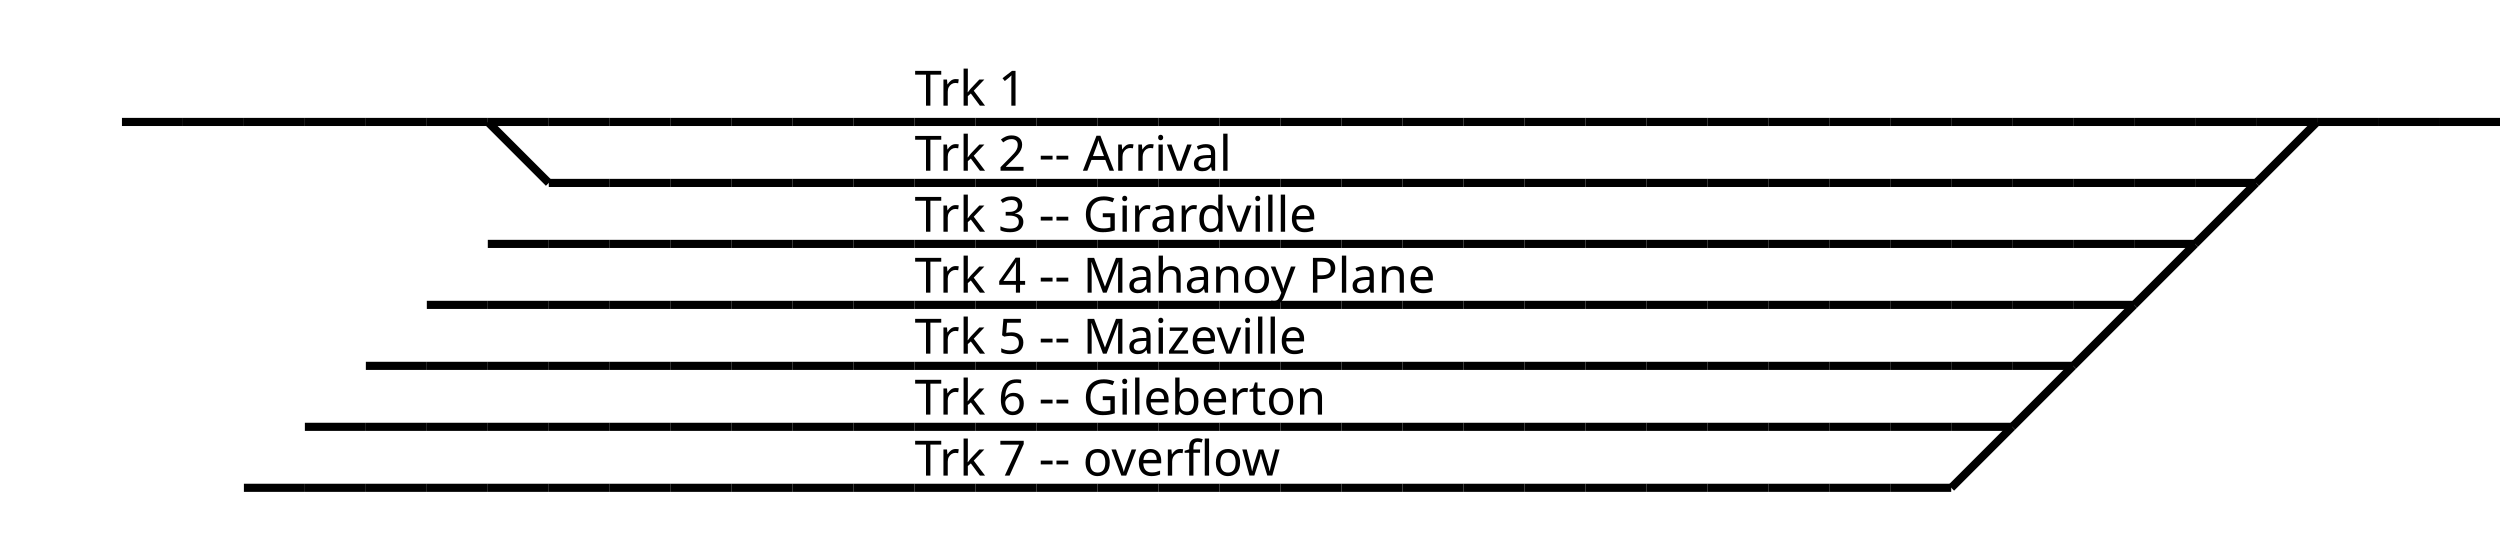
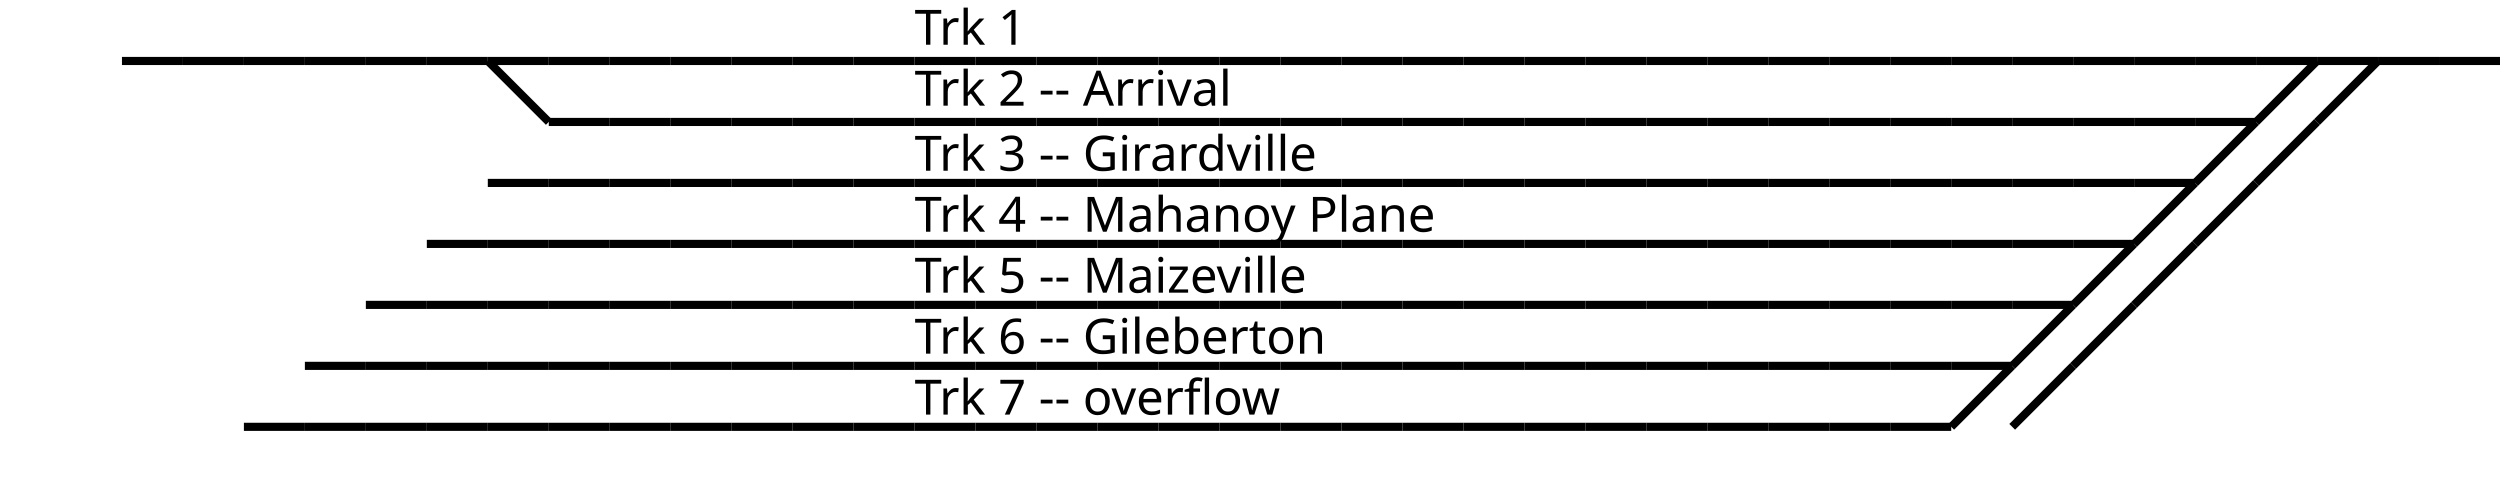
- <svg xmlns="http://www.w3.org/2000/svg" version="1.1" baseProfile="full" width="615" height="135">
-   <text x="225" y="26" font-family="Verdana" font-size="12">Trk 1</text>
-   <text x="225" y="42" font-family="Verdana" font-size="12">Trk 2 -- Arrival</text>
-   <text x="225" y="57" font-family="Verdana" font-size="12">Trk 3 -- Girardville</text>
-   <text x="225" y="72" font-family="Verdana" font-size="12">Trk 4 -- Mahanoy Plane</text>
-   <text x="225" y="87" font-family="Verdana" font-size="12">Trk 5 -- Maizeville</text>
-   <text x="225" y="102" font-family="Verdana" font-size="12">Trk 6 -- Gileberton</text>
-   <text x="225" y="117" font-family="Verdana" font-size="12">Trk 7 -- overflow</text>
-   <line x1="30" y1="30" x2="45" y2="30" style="stroke:black;stroke-width:2" />
-   <line x1="45" y1="30" x2="60" y2="30" style="stroke:black;stroke-width:2" />
-   <line x1="60" y1="30" x2="75" y2="30" style="stroke:black;stroke-width:2" />
-   <line x1="75" y1="30" x2="90" y2="30" style="stroke:black;stroke-width:2" />
-   <line x1="90" y1="30" x2="105" y2="30" style="stroke:black;stroke-width:2" />
-   <line x1="105" y1="30" x2="120" y2="30" style="stroke:black;stroke-width:2" />
-   <line x1="120" y1="30" x2="135" y2="30" style="stroke:black;stroke-width:2" />
+ <svg xmlns="http://www.w3.org/2000/svg" version="1.1" baseProfile="full" width="615" height="120">
+   <text x="225" y="11" font-family="Verdana" font-size="12">Trk 1</text>
+   <text x="225" y="26" font-family="Verdana" font-size="12">Trk 2 -- Arrival</text>
+   <text x="225" y="42" font-family="Verdana" font-size="12">Trk 3 -- Girardville</text>
+   <text x="225" y="57" font-family="Verdana" font-size="12">Trk 4 -- Mahanoy Plane</text>
+   <text x="225" y="72" font-family="Verdana" font-size="12">Trk 5 -- Maizeville</text>
+   <text x="225" y="87" font-family="Verdana" font-size="12">Trk 6 -- Gileberton</text>
+   <text x="225" y="102" font-family="Verdana" font-size="12">Trk 7 -- overflow</text>
+   <line x1="30" y1="15" x2="45" y2="15" style="stroke:black;stroke-width:2" />
+   <line x1="45" y1="15" x2="60" y2="15" style="stroke:black;stroke-width:2" />
+   <line x1="60" y1="15" x2="75" y2="15" style="stroke:black;stroke-width:2" />
+   <line x1="75" y1="15" x2="90" y2="15" style="stroke:black;stroke-width:2" />
+   <line x1="90" y1="15" x2="105" y2="15" style="stroke:black;stroke-width:2" />
+   <line x1="105" y1="15" x2="120" y2="15" style="stroke:black;stroke-width:2" />
+   <line x1="120" y1="15" x2="135" y2="15" style="stroke:black;stroke-width:2" />
+   <line x1="135" y1="15" x2="150" y2="15" style="stroke:black;stroke-width:2" />
+   <line x1="150" y1="15" x2="165" y2="15" style="stroke:black;stroke-width:2" />
+   <line x1="165" y1="15" x2="180" y2="15" style="stroke:black;stroke-width:2" />
+   <line x1="180" y1="15" x2="195" y2="15" style="stroke:black;stroke-width:2" />
+   <line x1="195" y1="15" x2="210" y2="15" style="stroke:black;stroke-width:2" />
+   <line x1="210" y1="15" x2="225" y2="15" style="stroke:black;stroke-width:2" />
+   <line x1="225" y1="15" x2="240" y2="15" style="stroke:black;stroke-width:2" />
+   <line x1="240" y1="15" x2="255" y2="15" style="stroke:black;stroke-width:2" />
+   <line x1="255" y1="15" x2="270" y2="15" style="stroke:black;stroke-width:2" />
+   <line x1="270" y1="15" x2="285" y2="15" style="stroke:black;stroke-width:2" />
+   <line x1="285" y1="15" x2="300" y2="15" style="stroke:black;stroke-width:2" />
+   <line x1="300" y1="15" x2="315" y2="15" style="stroke:black;stroke-width:2" />
+   <line x1="315" y1="15" x2="330" y2="15" style="stroke:black;stroke-width:2" />
+   <line x1="330" y1="15" x2="345" y2="15" style="stroke:black;stroke-width:2" />
+   <line x1="345" y1="15" x2="360" y2="15" style="stroke:black;stroke-width:2" />
+   <line x1="360" y1="15" x2="375" y2="15" style="stroke:black;stroke-width:2" />
+   <line x1="375" y1="15" x2="390" y2="15" style="stroke:black;stroke-width:2" />
+   <line x1="390" y1="15" x2="405" y2="15" style="stroke:black;stroke-width:2" />
+   <line x1="405" y1="15" x2="420" y2="15" style="stroke:black;stroke-width:2" />
+   <line x1="420" y1="15" x2="435" y2="15" style="stroke:black;stroke-width:2" />
+   <line x1="435" y1="15" x2="450" y2="15" style="stroke:black;stroke-width:2" />
+   <line x1="450" y1="15" x2="465" y2="15" style="stroke:black;stroke-width:2" />
+   <line x1="465" y1="15" x2="480" y2="15" style="stroke:black;stroke-width:2" />
+   <line x1="480" y1="15" x2="495" y2="15" style="stroke:black;stroke-width:2" />
+   <line x1="495" y1="15" x2="510" y2="15" style="stroke:black;stroke-width:2" />
+   <line x1="510" y1="15" x2="525" y2="15" style="stroke:black;stroke-width:2" />
+   <line x1="525" y1="15" x2="540" y2="15" style="stroke:black;stroke-width:2" />
+   <line x1="540" y1="15" x2="555" y2="15" style="stroke:black;stroke-width:2" />
+   <line x1="555" y1="15" x2="570" y2="15" style="stroke:black;stroke-width:2" />
+   <line x1="570" y1="15" x2="585" y2="15" style="stroke:black;stroke-width:2" />
+   <line x1="585" y1="15" x2="600" y2="15" style="stroke:black;stroke-width:2" />
+   <line x1="600" y1="15" x2="615" y2="15" style="stroke:black;stroke-width:2" />
+   <line x1="120" y1="15" x2="135" y2="30" style="stroke:black;stroke-width:2" />
  <line x1="135" y1="30" x2="150" y2="30" style="stroke:black;stroke-width:2" />
  <line x1="150" y1="30" x2="165" y2="30" style="stroke:black;stroke-width:2" />
  <line x1="165" y1="30" x2="180" y2="30" style="stroke:black;stroke-width:2" />
  <line x1="180" y1="30" x2="195" y2="30" style="stroke:black;stroke-width:2" />
  <line x1="195" y1="30" x2="210" y2="30" style="stroke:black;stroke-width:2" />
  <line x1="210" y1="30" x2="225" y2="30" style="stroke:black;stroke-width:2" />
  <line x1="225" y1="30" x2="240" y2="30" style="stroke:black;stroke-width:2" />
  <line x1="240" y1="30" x2="255" y2="30" style="stroke:black;stroke-width:2" />
  <line x1="255" y1="30" x2="270" y2="30" style="stroke:black;stroke-width:2" />
  <line x1="270" y1="30" x2="285" y2="30" style="stroke:black;stroke-width:2" />
  <line x1="285" y1="30" x2="300" y2="30" style="stroke:black;stroke-width:2" />
  <line x1="300" y1="30" x2="315" y2="30" style="stroke:black;stroke-width:2" />
  <line x1="315" y1="30" x2="330" y2="30" style="stroke:black;stroke-width:2" />
  <line x1="330" y1="30" x2="345" y2="30" style="stroke:black;stroke-width:2" />
  <line x1="345" y1="30" x2="360" y2="30" style="stroke:black;stroke-width:2" />
  <line x1="360" y1="30" x2="375" y2="30" style="stroke:black;stroke-width:2" />
  <line x1="375" y1="30" x2="390" y2="30" style="stroke:black;stroke-width:2" />
  <line x1="390" y1="30" x2="405" y2="30" style="stroke:black;stroke-width:2" />
  <line x1="405" y1="30" x2="420" y2="30" style="stroke:black;stroke-width:2" />
  <line x1="420" y1="30" x2="435" y2="30" style="stroke:black;stroke-width:2" />
  <line x1="435" y1="30" x2="450" y2="30" style="stroke:black;stroke-width:2" />
  <line x1="450" y1="30" x2="465" y2="30" style="stroke:black;stroke-width:2" />
  <line x1="465" y1="30" x2="480" y2="30" style="stroke:black;stroke-width:2" />
  <line x1="480" y1="30" x2="495" y2="30" style="stroke:black;stroke-width:2" />
  <line x1="495" y1="30" x2="510" y2="30" style="stroke:black;stroke-width:2" />
  <line x1="510" y1="30" x2="525" y2="30" style="stroke:black;stroke-width:2" />
  <line x1="525" y1="30" x2="540" y2="30" style="stroke:black;stroke-width:2" />
  <line x1="540" y1="30" x2="555" y2="30" style="stroke:black;stroke-width:2" />
-   <line x1="555" y1="30" x2="570" y2="30" style="stroke:black;stroke-width:2" />
-   <line x1="570" y1="30" x2="585" y2="30" style="stroke:black;stroke-width:2" />
-   <line x1="585" y1="30" x2="600" y2="30" style="stroke:black;stroke-width:2" />
-   <line x1="600" y1="30" x2="615" y2="30" style="stroke:black;stroke-width:2" />
-   <line x1="120" y1="30" x2="135" y2="45" style="stroke:black;stroke-width:2" />
+   <line x1="555" y1="30" x2="570" y2="15" style="stroke:black;stroke-width:2" />
+   <line x1="570" y1="30" x2="585" y2="15" style="stroke:black;stroke-width:2" />
+   <line x1="120" y1="45" x2="135" y2="45" style="stroke:black;stroke-width:2" />
  <line x1="135" y1="45" x2="150" y2="45" style="stroke:black;stroke-width:2" />
  <line x1="150" y1="45" x2="165" y2="45" style="stroke:black;stroke-width:2" />
  <line x1="165" y1="45" x2="180" y2="45" style="stroke:black;stroke-width:2" />
  <line x1="180" y1="45" x2="195" y2="45" style="stroke:black;stroke-width:2" />
  <line x1="195" y1="45" x2="210" y2="45" style="stroke:black;stroke-width:2" />
  <line x1="210" y1="45" x2="225" y2="45" style="stroke:black;stroke-width:2" />
  <line x1="225" y1="45" x2="240" y2="45" style="stroke:black;stroke-width:2" />
  <line x1="240" y1="45" x2="255" y2="45" style="stroke:black;stroke-width:2" />
  <line x1="255" y1="45" x2="270" y2="45" style="stroke:black;stroke-width:2" />
  <line x1="270" y1="45" x2="285" y2="45" style="stroke:black;stroke-width:2" />
  <line x1="285" y1="45" x2="300" y2="45" style="stroke:black;stroke-width:2" />
  <line x1="300" y1="45" x2="315" y2="45" style="stroke:black;stroke-width:2" />
  <line x1="315" y1="45" x2="330" y2="45" style="stroke:black;stroke-width:2" />
  <line x1="330" y1="45" x2="345" y2="45" style="stroke:black;stroke-width:2" />
  <line x1="345" y1="45" x2="360" y2="45" style="stroke:black;stroke-width:2" />
  <line x1="360" y1="45" x2="375" y2="45" style="stroke:black;stroke-width:2" />
  <line x1="375" y1="45" x2="390" y2="45" style="stroke:black;stroke-width:2" />
  <line x1="390" y1="45" x2="405" y2="45" style="stroke:black;stroke-width:2" />
  <line x1="405" y1="45" x2="420" y2="45" style="stroke:black;stroke-width:2" />
  <line x1="420" y1="45" x2="435" y2="45" style="stroke:black;stroke-width:2" />
  <line x1="435" y1="45" x2="450" y2="45" style="stroke:black;stroke-width:2" />
  <line x1="450" y1="45" x2="465" y2="45" style="stroke:black;stroke-width:2" />
  <line x1="465" y1="45" x2="480" y2="45" style="stroke:black;stroke-width:2" />
  <line x1="480" y1="45" x2="495" y2="45" style="stroke:black;stroke-width:2" />
  <line x1="495" y1="45" x2="510" y2="45" style="stroke:black;stroke-width:2" />
  <line x1="510" y1="45" x2="525" y2="45" style="stroke:black;stroke-width:2" />
  <line x1="525" y1="45" x2="540" y2="45" style="stroke:black;stroke-width:2" />
-   <line x1="540" y1="45" x2="555" y2="45" style="stroke:black;stroke-width:2" />
+   <line x1="540" y1="45" x2="555" y2="30" style="stroke:black;stroke-width:2" />
  <line x1="555" y1="45" x2="570" y2="30" style="stroke:black;stroke-width:2" />
+   <line x1="105" y1="60" x2="120" y2="60" style="stroke:black;stroke-width:2" />
  <line x1="120" y1="60" x2="135" y2="60" style="stroke:black;stroke-width:2" />
  <line x1="135" y1="60" x2="150" y2="60" style="stroke:black;stroke-width:2" />
  <line x1="150" y1="60" x2="165" y2="60" style="stroke:black;stroke-width:2" />
  <line x1="165" y1="60" x2="180" y2="60" style="stroke:black;stroke-width:2" />
  <line x1="180" y1="60" x2="195" y2="60" style="stroke:black;stroke-width:2" />
  <line x1="195" y1="60" x2="210" y2="60" style="stroke:black;stroke-width:2" />
  <line x1="210" y1="60" x2="225" y2="60" style="stroke:black;stroke-width:2" />
  <line x1="225" y1="60" x2="240" y2="60" style="stroke:black;stroke-width:2" />
  <line x1="240" y1="60" x2="255" y2="60" style="stroke:black;stroke-width:2" />
  <line x1="255" y1="60" x2="270" y2="60" style="stroke:black;stroke-width:2" />
  <line x1="270" y1="60" x2="285" y2="60" style="stroke:black;stroke-width:2" />
  <line x1="285" y1="60" x2="300" y2="60" style="stroke:black;stroke-width:2" />
  <line x1="300" y1="60" x2="315" y2="60" style="stroke:black;stroke-width:2" />
  <line x1="315" y1="60" x2="330" y2="60" style="stroke:black;stroke-width:2" />
  <line x1="330" y1="60" x2="345" y2="60" style="stroke:black;stroke-width:2" />
  <line x1="345" y1="60" x2="360" y2="60" style="stroke:black;stroke-width:2" />
  <line x1="360" y1="60" x2="375" y2="60" style="stroke:black;stroke-width:2" />
  <line x1="375" y1="60" x2="390" y2="60" style="stroke:black;stroke-width:2" />
  <line x1="390" y1="60" x2="405" y2="60" style="stroke:black;stroke-width:2" />
  <line x1="405" y1="60" x2="420" y2="60" style="stroke:black;stroke-width:2" />
  <line x1="420" y1="60" x2="435" y2="60" style="stroke:black;stroke-width:2" />
  <line x1="435" y1="60" x2="450" y2="60" style="stroke:black;stroke-width:2" />
  <line x1="450" y1="60" x2="465" y2="60" style="stroke:black;stroke-width:2" />
  <line x1="465" y1="60" x2="480" y2="60" style="stroke:black;stroke-width:2" />
  <line x1="480" y1="60" x2="495" y2="60" style="stroke:black;stroke-width:2" />
  <line x1="495" y1="60" x2="510" y2="60" style="stroke:black;stroke-width:2" />
  <line x1="510" y1="60" x2="525" y2="60" style="stroke:black;stroke-width:2" />
-   <line x1="525" y1="60" x2="540" y2="60" style="stroke:black;stroke-width:2" />
+   <line x1="525" y1="60" x2="540" y2="45" style="stroke:black;stroke-width:2" />
  <line x1="540" y1="60" x2="555" y2="45" style="stroke:black;stroke-width:2" />
+   <line x1="90" y1="75" x2="105" y2="75" style="stroke:black;stroke-width:2" />
  <line x1="105" y1="75" x2="120" y2="75" style="stroke:black;stroke-width:2" />
  <line x1="120" y1="75" x2="135" y2="75" style="stroke:black;stroke-width:2" />
  <line x1="135" y1="75" x2="150" y2="75" style="stroke:black;stroke-width:2" />
  <line x1="150" y1="75" x2="165" y2="75" style="stroke:black;stroke-width:2" />
  <line x1="165" y1="75" x2="180" y2="75" style="stroke:black;stroke-width:2" />
  <line x1="180" y1="75" x2="195" y2="75" style="stroke:black;stroke-width:2" />
  <line x1="195" y1="75" x2="210" y2="75" style="stroke:black;stroke-width:2" />
  <line x1="210" y1="75" x2="225" y2="75" style="stroke:black;stroke-width:2" />
  <line x1="225" y1="75" x2="240" y2="75" style="stroke:black;stroke-width:2" />
  <line x1="240" y1="75" x2="255" y2="75" style="stroke:black;stroke-width:2" />
  <line x1="255" y1="75" x2="270" y2="75" style="stroke:black;stroke-width:2" />
  <line x1="270" y1="75" x2="285" y2="75" style="stroke:black;stroke-width:2" />
  <line x1="285" y1="75" x2="300" y2="75" style="stroke:black;stroke-width:2" />
  <line x1="300" y1="75" x2="315" y2="75" style="stroke:black;stroke-width:2" />
  <line x1="315" y1="75" x2="330" y2="75" style="stroke:black;stroke-width:2" />
  <line x1="330" y1="75" x2="345" y2="75" style="stroke:black;stroke-width:2" />
  <line x1="345" y1="75" x2="360" y2="75" style="stroke:black;stroke-width:2" />
  <line x1="360" y1="75" x2="375" y2="75" style="stroke:black;stroke-width:2" />
  <line x1="375" y1="75" x2="390" y2="75" style="stroke:black;stroke-width:2" />
  <line x1="390" y1="75" x2="405" y2="75" style="stroke:black;stroke-width:2" />
  <line x1="405" y1="75" x2="420" y2="75" style="stroke:black;stroke-width:2" />
  <line x1="420" y1="75" x2="435" y2="75" style="stroke:black;stroke-width:2" />
  <line x1="435" y1="75" x2="450" y2="75" style="stroke:black;stroke-width:2" />
  <line x1="450" y1="75" x2="465" y2="75" style="stroke:black;stroke-width:2" />
  <line x1="465" y1="75" x2="480" y2="75" style="stroke:black;stroke-width:2" />
  <line x1="480" y1="75" x2="495" y2="75" style="stroke:black;stroke-width:2" />
  <line x1="495" y1="75" x2="510" y2="75" style="stroke:black;stroke-width:2" />
-   <line x1="510" y1="75" x2="525" y2="75" style="stroke:black;stroke-width:2" />
+   <line x1="510" y1="75" x2="525" y2="60" style="stroke:black;stroke-width:2" />
  <line x1="525" y1="75" x2="540" y2="60" style="stroke:black;stroke-width:2" />
+   <line x1="75" y1="90" x2="90" y2="90" style="stroke:black;stroke-width:2" />
  <line x1="90" y1="90" x2="105" y2="90" style="stroke:black;stroke-width:2" />
  <line x1="105" y1="90" x2="120" y2="90" style="stroke:black;stroke-width:2" />
  <line x1="120" y1="90" x2="135" y2="90" style="stroke:black;stroke-width:2" />
  <line x1="135" y1="90" x2="150" y2="90" style="stroke:black;stroke-width:2" />
  <line x1="150" y1="90" x2="165" y2="90" style="stroke:black;stroke-width:2" />
  <line x1="165" y1="90" x2="180" y2="90" style="stroke:black;stroke-width:2" />
  <line x1="180" y1="90" x2="195" y2="90" style="stroke:black;stroke-width:2" />
  <line x1="195" y1="90" x2="210" y2="90" style="stroke:black;stroke-width:2" />
  <line x1="210" y1="90" x2="225" y2="90" style="stroke:black;stroke-width:2" />
  <line x1="225" y1="90" x2="240" y2="90" style="stroke:black;stroke-width:2" />
  <line x1="240" y1="90" x2="255" y2="90" style="stroke:black;stroke-width:2" />
  <line x1="255" y1="90" x2="270" y2="90" style="stroke:black;stroke-width:2" />
  <line x1="270" y1="90" x2="285" y2="90" style="stroke:black;stroke-width:2" />
  <line x1="285" y1="90" x2="300" y2="90" style="stroke:black;stroke-width:2" />
  <line x1="300" y1="90" x2="315" y2="90" style="stroke:black;stroke-width:2" />
  <line x1="315" y1="90" x2="330" y2="90" style="stroke:black;stroke-width:2" />
  <line x1="330" y1="90" x2="345" y2="90" style="stroke:black;stroke-width:2" />
  <line x1="345" y1="90" x2="360" y2="90" style="stroke:black;stroke-width:2" />
  <line x1="360" y1="90" x2="375" y2="90" style="stroke:black;stroke-width:2" />
  <line x1="375" y1="90" x2="390" y2="90" style="stroke:black;stroke-width:2" />
  <line x1="390" y1="90" x2="405" y2="90" style="stroke:black;stroke-width:2" />
  <line x1="405" y1="90" x2="420" y2="90" style="stroke:black;stroke-width:2" />
  <line x1="420" y1="90" x2="435" y2="90" style="stroke:black;stroke-width:2" />
  <line x1="435" y1="90" x2="450" y2="90" style="stroke:black;stroke-width:2" />
  <line x1="450" y1="90" x2="465" y2="90" style="stroke:black;stroke-width:2" />
  <line x1="465" y1="90" x2="480" y2="90" style="stroke:black;stroke-width:2" />
  <line x1="480" y1="90" x2="495" y2="90" style="stroke:black;stroke-width:2" />
-   <line x1="495" y1="90" x2="510" y2="90" style="stroke:black;stroke-width:2" />
+   <line x1="495" y1="90" x2="510" y2="75" style="stroke:black;stroke-width:2" />
  <line x1="510" y1="90" x2="525" y2="75" style="stroke:black;stroke-width:2" />
+   <line x1="60" y1="105" x2="75" y2="105" style="stroke:black;stroke-width:2" />
  <line x1="75" y1="105" x2="90" y2="105" style="stroke:black;stroke-width:2" />
  <line x1="90" y1="105" x2="105" y2="105" style="stroke:black;stroke-width:2" />
  <line x1="105" y1="105" x2="120" y2="105" style="stroke:black;stroke-width:2" />
  <line x1="120" y1="105" x2="135" y2="105" style="stroke:black;stroke-width:2" />
  <line x1="135" y1="105" x2="150" y2="105" style="stroke:black;stroke-width:2" />
  <line x1="150" y1="105" x2="165" y2="105" style="stroke:black;stroke-width:2" />
  <line x1="165" y1="105" x2="180" y2="105" style="stroke:black;stroke-width:2" />
  <line x1="180" y1="105" x2="195" y2="105" style="stroke:black;stroke-width:2" />
  <line x1="195" y1="105" x2="210" y2="105" style="stroke:black;stroke-width:2" />
  <line x1="210" y1="105" x2="225" y2="105" style="stroke:black;stroke-width:2" />
  <line x1="225" y1="105" x2="240" y2="105" style="stroke:black;stroke-width:2" />
  <line x1="240" y1="105" x2="255" y2="105" style="stroke:black;stroke-width:2" />
  <line x1="255" y1="105" x2="270" y2="105" style="stroke:black;stroke-width:2" />
  <line x1="270" y1="105" x2="285" y2="105" style="stroke:black;stroke-width:2" />
  <line x1="285" y1="105" x2="300" y2="105" style="stroke:black;stroke-width:2" />
  <line x1="300" y1="105" x2="315" y2="105" style="stroke:black;stroke-width:2" />
  <line x1="315" y1="105" x2="330" y2="105" style="stroke:black;stroke-width:2" />
  <line x1="330" y1="105" x2="345" y2="105" style="stroke:black;stroke-width:2" />
  <line x1="345" y1="105" x2="360" y2="105" style="stroke:black;stroke-width:2" />
  <line x1="360" y1="105" x2="375" y2="105" style="stroke:black;stroke-width:2" />
  <line x1="375" y1="105" x2="390" y2="105" style="stroke:black;stroke-width:2" />
  <line x1="390" y1="105" x2="405" y2="105" style="stroke:black;stroke-width:2" />
  <line x1="405" y1="105" x2="420" y2="105" style="stroke:black;stroke-width:2" />
  <line x1="420" y1="105" x2="435" y2="105" style="stroke:black;stroke-width:2" />
  <line x1="435" y1="105" x2="450" y2="105" style="stroke:black;stroke-width:2" />
  <line x1="450" y1="105" x2="465" y2="105" style="stroke:black;stroke-width:2" />
  <line x1="465" y1="105" x2="480" y2="105" style="stroke:black;stroke-width:2" />
-   <line x1="480" y1="105" x2="495" y2="105" style="stroke:black;stroke-width:2" />
+   <line x1="480" y1="105" x2="495" y2="90" style="stroke:black;stroke-width:2" />
  <line x1="495" y1="105" x2="510" y2="90" style="stroke:black;stroke-width:2" />
-   <line x1="60" y1="120" x2="75" y2="120" style="stroke:black;stroke-width:2" />
-   <line x1="75" y1="120" x2="90" y2="120" style="stroke:black;stroke-width:2" />
-   <line x1="90" y1="120" x2="105" y2="120" style="stroke:black;stroke-width:2" />
-   <line x1="105" y1="120" x2="120" y2="120" style="stroke:black;stroke-width:2" />
-   <line x1="120" y1="120" x2="135" y2="120" style="stroke:black;stroke-width:2" />
-   <line x1="135" y1="120" x2="150" y2="120" style="stroke:black;stroke-width:2" />
-   <line x1="150" y1="120" x2="165" y2="120" style="stroke:black;stroke-width:2" />
-   <line x1="165" y1="120" x2="180" y2="120" style="stroke:black;stroke-width:2" />
-   <line x1="180" y1="120" x2="195" y2="120" style="stroke:black;stroke-width:2" />
-   <line x1="195" y1="120" x2="210" y2="120" style="stroke:black;stroke-width:2" />
-   <line x1="210" y1="120" x2="225" y2="120" style="stroke:black;stroke-width:2" />
-   <line x1="225" y1="120" x2="240" y2="120" style="stroke:black;stroke-width:2" />
-   <line x1="240" y1="120" x2="255" y2="120" style="stroke:black;stroke-width:2" />
-   <line x1="255" y1="120" x2="270" y2="120" style="stroke:black;stroke-width:2" />
-   <line x1="270" y1="120" x2="285" y2="120" style="stroke:black;stroke-width:2" />
-   <line x1="285" y1="120" x2="300" y2="120" style="stroke:black;stroke-width:2" />
-   <line x1="300" y1="120" x2="315" y2="120" style="stroke:black;stroke-width:2" />
-   <line x1="315" y1="120" x2="330" y2="120" style="stroke:black;stroke-width:2" />
-   <line x1="330" y1="120" x2="345" y2="120" style="stroke:black;stroke-width:2" />
-   <line x1="345" y1="120" x2="360" y2="120" style="stroke:black;stroke-width:2" />
-   <line x1="360" y1="120" x2="375" y2="120" style="stroke:black;stroke-width:2" />
-   <line x1="375" y1="120" x2="390" y2="120" style="stroke:black;stroke-width:2" />
-   <line x1="390" y1="120" x2="405" y2="120" style="stroke:black;stroke-width:2" />
-   <line x1="405" y1="120" x2="420" y2="120" style="stroke:black;stroke-width:2" />
-   <line x1="420" y1="120" x2="435" y2="120" style="stroke:black;stroke-width:2" />
-   <line x1="435" y1="120" x2="450" y2="120" style="stroke:black;stroke-width:2" />
-   <line x1="450" y1="120" x2="465" y2="120" style="stroke:black;stroke-width:2" />
-   <line x1="465" y1="120" x2="480" y2="120" style="stroke:black;stroke-width:2" />
-   <line x1="480" y1="120" x2="495" y2="105" style="stroke:black;stroke-width:2" />
</svg>
